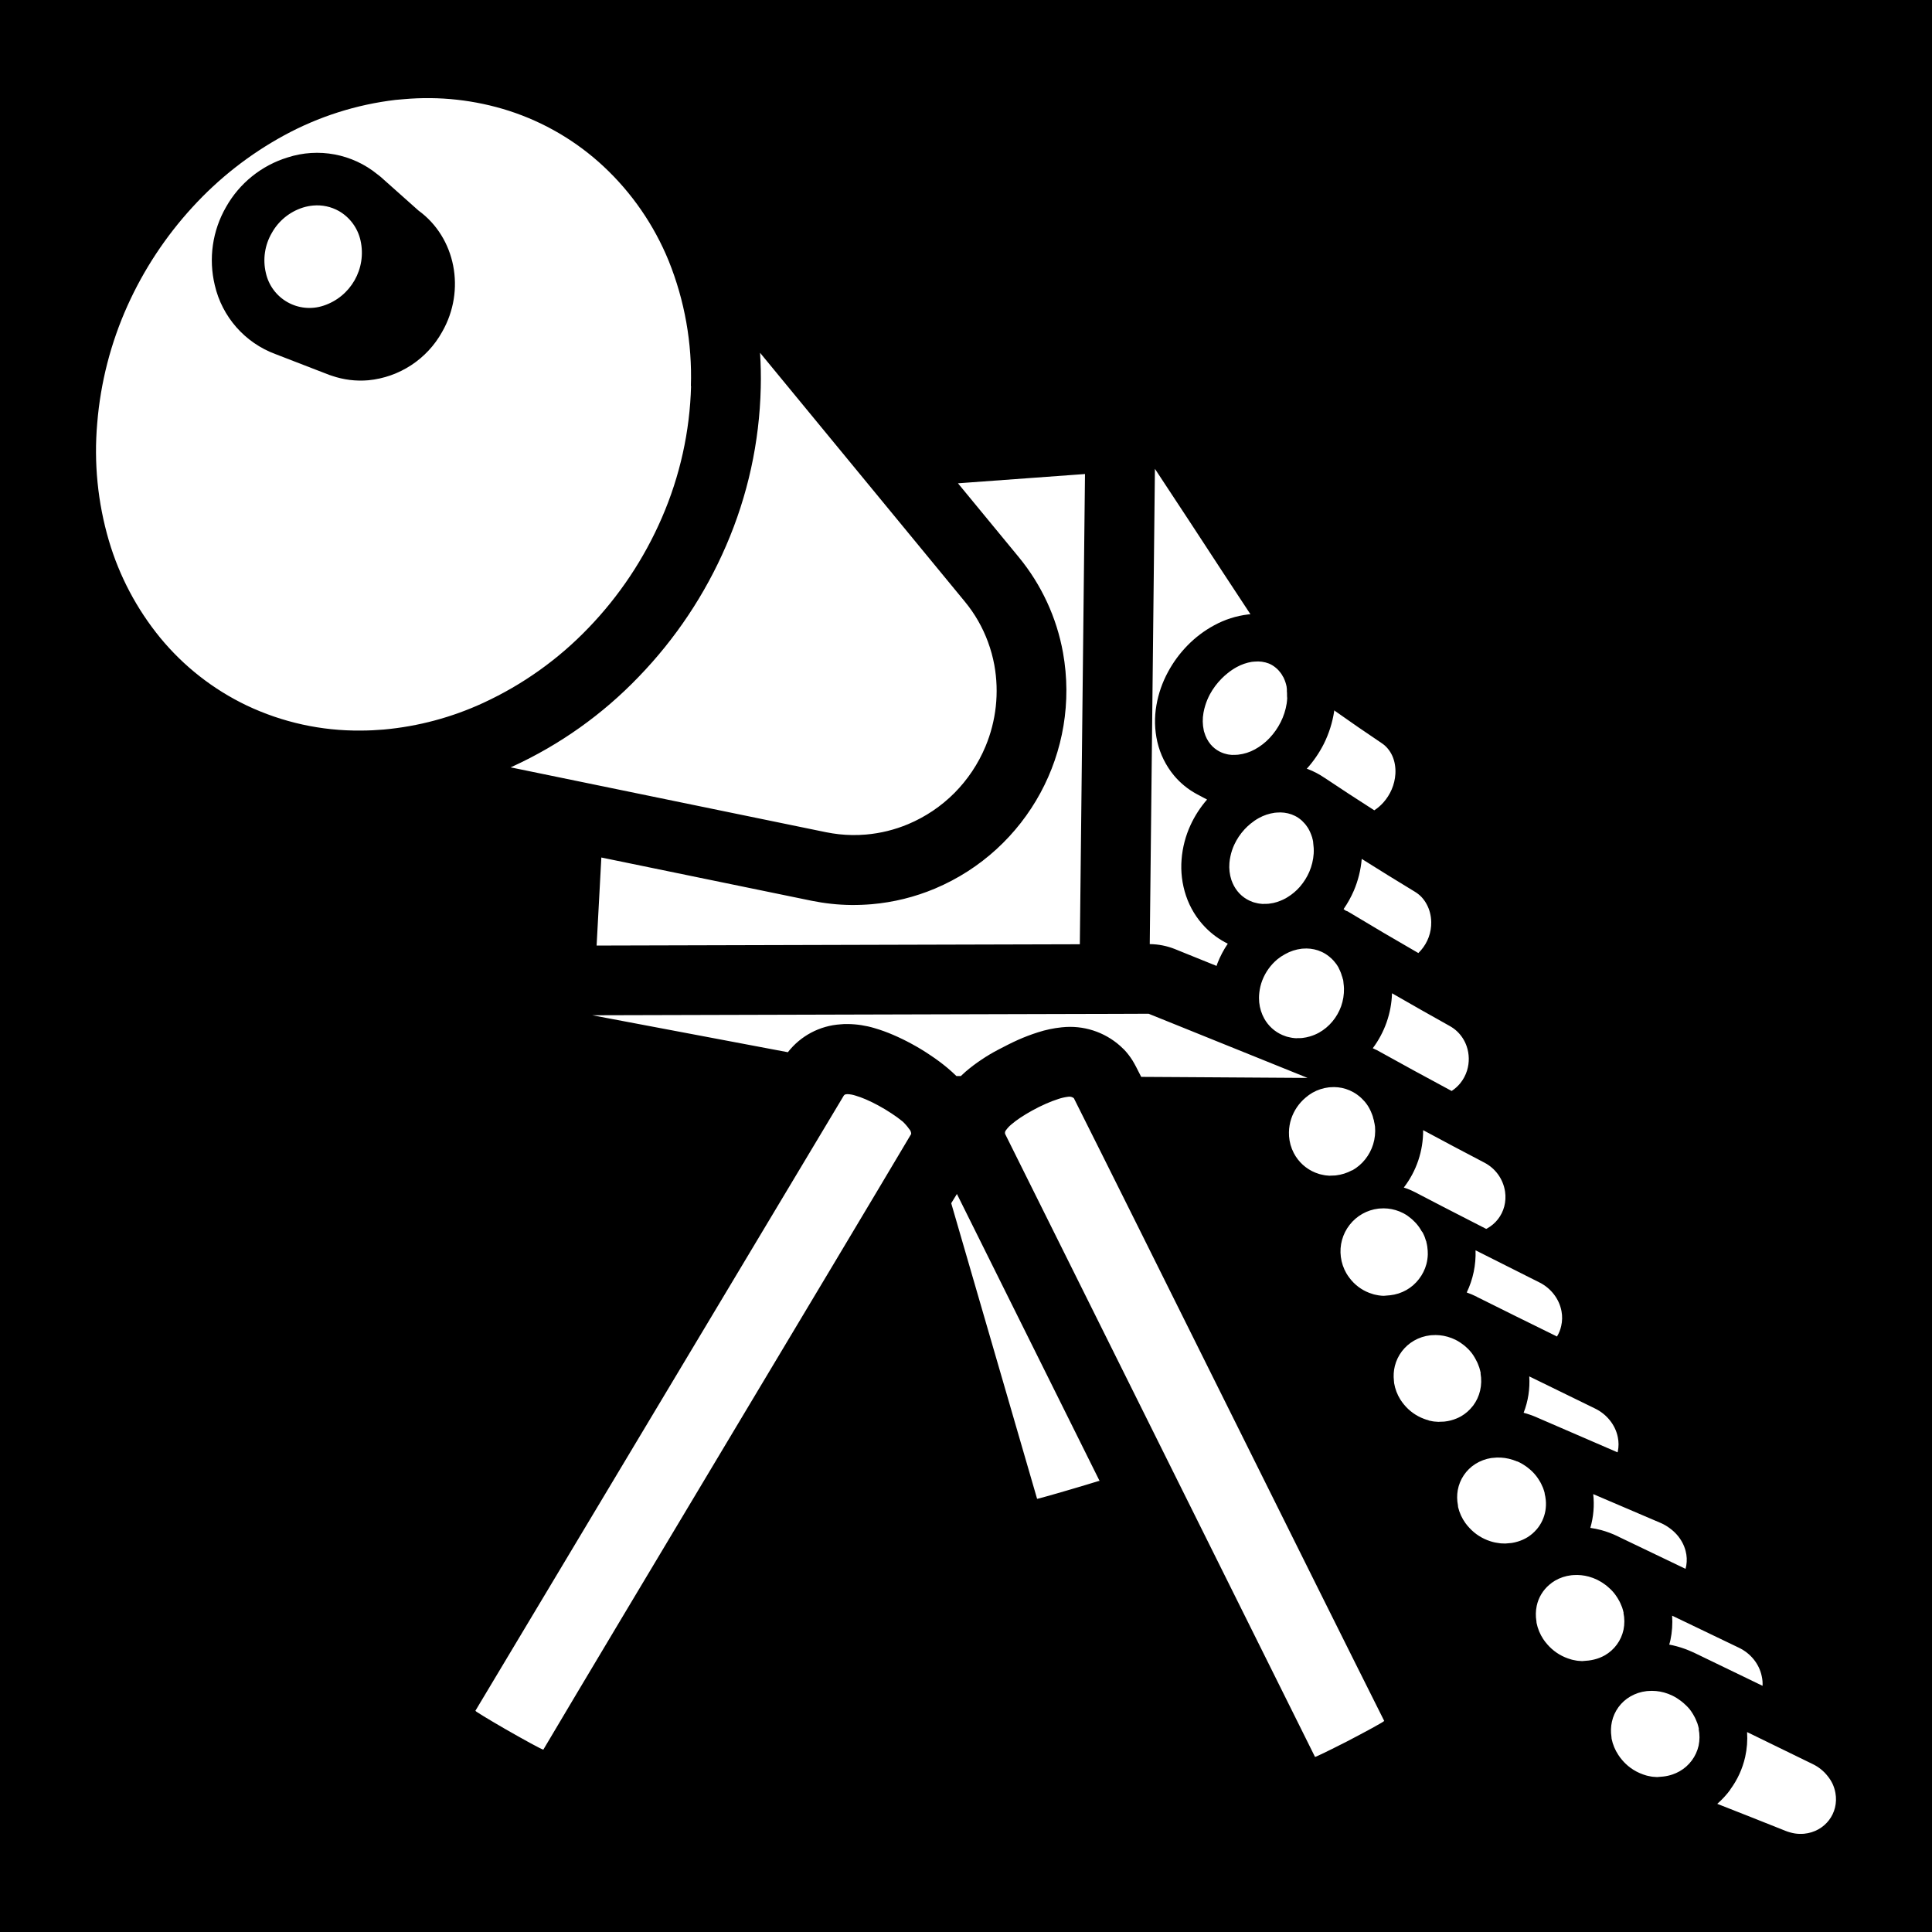
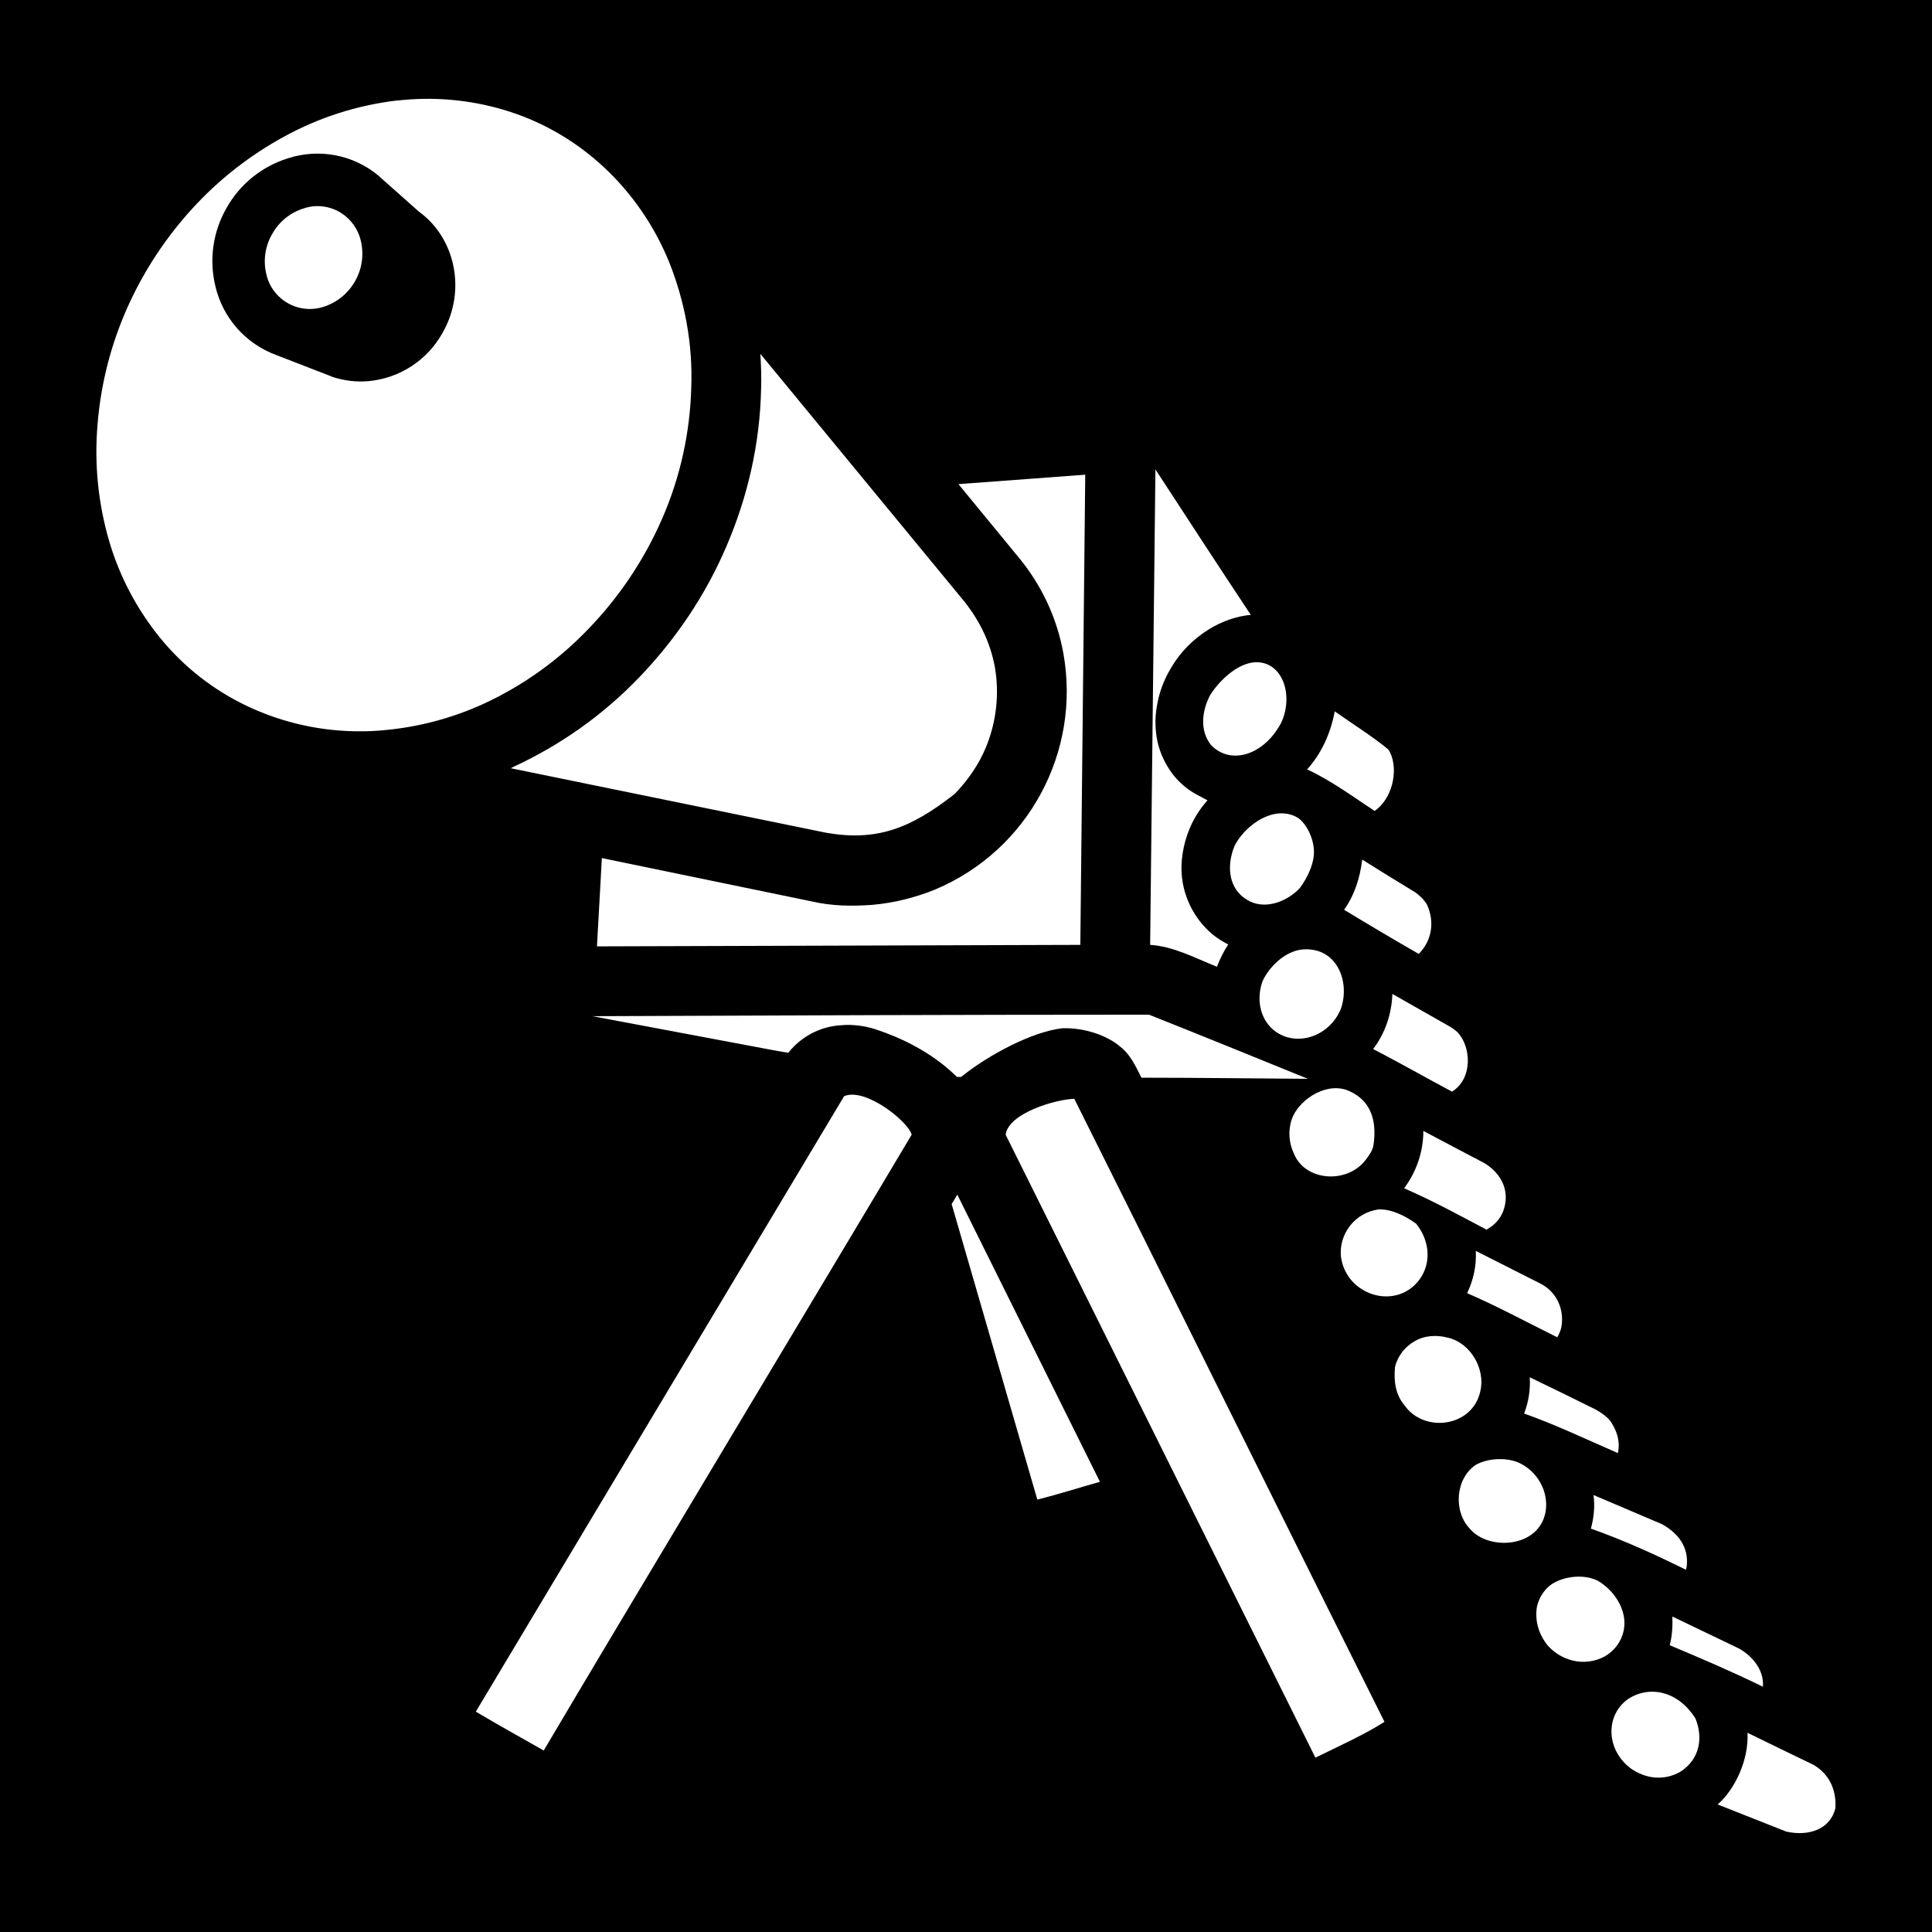
<svg xmlns="http://www.w3.org/2000/svg" viewBox="0 0 512 512">
  <path d="M0 0h512v512H0z" />
-   <path d="M201.607 102.77c.08-3.119.01-6.214-.183-9.274l54.291 65.964a36.619 36.619 0 0 1 6.109 10.657 37.024 37.024 0 0 1 1.69 6.148 38.273 38.273 0 0 1-2.357 21.57 38.643 38.643 0 0 1-8.229 12.322 38.18 38.18 0 0 1-12.238 8.242 37.093 37.093 0 0 1-11.189 2.764q-1.775.153-3.6.136-.907-.015-1.794-.066-.887-.052-1.766-.15-.88-.099-1.74-.234-.858-.135-1.71-.305l-83.581-17.189.537-.232a109.821 109.821 0 0 0 33.429-23.781 116.196 116.196 0 0 0 23.158-34.754 111.765 111.765 0 0 0 9.173-41.818zm52.265 25.309l16.134 19.594a55.27 55.27 0 0 1 11.699 25.272 56.958 56.958 0 0 1-33.935 62.542 55.535 55.535 0 0 1-16.76 4.138 59.787 59.787 0 0 1-5.382.208 52.376 52.376 0 0 1-2.69-.094 47.843 47.843 0 0 1-2.656-.224c-.88-.098-1.76-.208-2.62-.343a62.808 62.808 0 0 1-2.583-.463l-55.717-11.46-1.254 23.334 128.059-.345 1.368-124.617zm87.127 54.31l-.035-.415a10.332 10.332 0 0 0-.296-1.136 9.348 9.348 0 0 0-.445-1.123c-.01-.115-.11-.21-.166-.31-.055-.1-.26-.466-.396-.686l-.212-.307a7.706 7.706 0 0 0-.48-.597l-.22-.249a7.243 7.243 0 0 0-.768-.7 7.08 7.08 0 0 0-1.69-1.016 8.238 8.238 0 0 0-3.808-.52l-.265.023-.472.041a12.565 12.565 0 0 0-3.981 1.376 16.198 16.198 0 0 0-2.437 1.639 17.852 17.852 0 0 0-1.563 1.4 18.442 18.442 0 0 0-3.124 4.183 16.776 16.776 0 0 0-1.232 2.95 14.96 14.96 0 0 0-.472 1.934 11.905 11.905 0 0 0 .079 4.697c.016.184.1.351.15.532a8.654 8.654 0 0 0 1.629 3.135 7.752 7.752 0 0 0 2.383 1.92 7.96 7.96 0 0 0 .93.408l.323.111q.394.129.796.21l.366.073a9.06 9.06 0 0 0 .938.105l.265-.023a9.87 9.87 0 0 0 1.159-.03l.173-.015a11.975 11.975 0 0 0 4.453-1.417 15.596 15.596 0 0 0 3.886-3.017 17.713 17.713 0 0 0 2.926-4.189 16.73 16.73 0 0 0 1.586-4.91c.075-.482.115-.961.144-1.428l-.04-.461c-.014-.162.004-.628-.01-.929-.015-.3-.028-.322-.041-.472-.013-.15.038-.503-.01-.789zm7.024 41.097l-.04-.462c-.026-.3-.132-.592-.203-.876-.071-.284-.022-.254-.102-.375a10.575 10.575 0 0 0-.422-1.125 9.788 9.788 0 0 0-.56-1.113l-.189-.297a9.022 9.022 0 0 0-.488-.678l-.258-.303c-.18-.205-.371-.398-.562-.59l-.24-.235a8.48 8.48 0 0 0-.885-.69 8.33 8.33 0 0 0-1.797-.914 9.152 9.152 0 0 0-3.932-.486l-.542.047a12.067 12.067 0 0 0-4.21 1.408 14.462 14.462 0 0 0-2.194 1.5 15.527 15.527 0 0 0-1.579 1.484 15.804 15.804 0 0 0-2.737 4.091 14.485 14.485 0 0 0-1.012 3.072 13.317 13.317 0 0 0-.26 1.706 11.477 11.477 0 0 0 .536 4.599c.093.27.196.529.31.774a9.383 9.383 0 0 0 1.856 2.802 8.967 8.967 0 0 0 2.646 1.874 9.117 9.117 0 0 0 .95.382l.346.099q.404.116.842.206l.39.07a9.719 9.719 0 0 0 .972.103l.265-.023a10.413 10.413 0 0 0 1.159-.03l.196-.017a11.06 11.06 0 0 0 1.145-.18 11.57 11.57 0 0 0 1.889-.592 12.38 12.38 0 0 0 1.373-.641c.21-.111.408-.244.607-.366a14.092 14.092 0 0 0 3.087-2.588l.2-.238a15.26 15.26 0 0 0 2.408-3.866 14.694 14.694 0 0 0 1.153-4.814 13.363 13.363 0 0 0 .007-1.394l-.04-.45c-.012-.15-.049-.576-.084-.851zm3.023-17.343c4.227 2.83 8.62 5.703 13.155 8.598a12.021 12.021 0 0 0 2.379-2.04 12.808 12.808 0 0 0 2.231-3.49 12.287 12.287 0 0 0 .982-4.102 10.922 10.922 0 0 0-.138-2.543 9.348 9.348 0 0 0-.682-2.264 8.284 8.284 0 0 0-1.173-1.884 7.509 7.509 0 0 0-1.587-1.443q-6.459-4.333-12.655-8.723l.017.196a29.387 29.387 0 0 1-2.737 8.667 30.36 30.36 0 0 1-4.529 6.614l.299.09a21.115 21.115 0 0 1 4.427 2.325zm4.978 54.15c-.027-.31-.054-.622-.185-.924-.13-.302-.025-.3-.12-.443-.093-.142-.177-.577-.282-.858-.105-.281-.091-.247-.137-.371a11.246 11.246 0 0 0-.514-1.117l-.006-.07a10.413 10.413 0 0 0-.645-1.024l-.248-.315c-.17-.218-.351-.434-.531-.64l-.293-.3c-.192-.204-.405-.383-.618-.562l-.288-.242a9.672 9.672 0 0 0-.927-.652 9.51 9.51 0 0 0-1.948-.912 9.985 9.985 0 0 0-4.035-.465l-.311.026a11.732 11.732 0 0 0-4.37 1.434 13.097 13.097 0 0 0-2.011 1.334 13.78 13.78 0 0 0-4.025 5.584 12.912 12.912 0 0 0-.798 3.274 12.46 12.46 0 0 0-.086 1.424 11.292 11.292 0 0 0 .922 4.507 10.494 10.494 0 0 0 .492.992 10.262 10.262 0 0 0 1.993 2.51 10.1 10.1 0 0 0 2.828 1.824 10.24 10.24 0 0 0 1.008.378l.357.097q.428.114.864.192l.4.07c.33.053.67.082 1.02.098l.253-.021a11.003 11.003 0 0 0 1.159-.03l.219-.02a11.269 11.269 0 0 0 1.963-.4 11.709 11.709 0 0 0 2.433-1.011 12.727 12.727 0 0 0 3.532-2.94 13.433 13.433 0 0 0 2.323-4.045 13.282 13.282 0 0 0 .755-4.71 12.727 12.727 0 0 0-.119-1.383c.018-.06-.016-.184-.04-.322zm1.37-18.605l.378.212c5.77 3.486 11.825 7.052 18.106 10.669.246-.242.491-.496.713-.759a11.292 11.292 0 0 0 2.026-3.437 11.176 11.176 0 0 0 .675-4.03 10.552 10.552 0 0 0-.343-2.502 9.591 9.591 0 0 0-.89-2.246 9.013 9.013 0 0 0-1.321-1.849 8.527 8.527 0 0 0-1.747-1.405q-7.167-4.342-14.117-8.725a27.374 27.374 0 0 1-2.097 8.426 27.987 27.987 0 0 1-2.715 4.879l.583.425c.273.07.514.177.735.309zm-32 8.412a21.855 21.855 0 0 1-5.996-4.361 22.087 22.087 0 0 1-5.085-8.341 24.077 24.077 0 0 1-1.18-9.665 26.703 26.703 0 0 1 2.385-9.112 28.37 28.37 0 0 1 4.367-6.729l-2.799-1.489a20.583 20.583 0 0 1-5.985-4.908 21.647 21.647 0 0 1-4.402-8.91 24.517 24.517 0 0 1-.233-9.712 28.716 28.716 0 0 1 3.054-8.775 31.065 31.065 0 0 1 5.197-7.067 29.515 29.515 0 0 1 7.033-5.309 24.956 24.956 0 0 1 9.041-2.892l.588-.05-7.081-10.76-9.12-13.939-9.112-13.836-1.369 125.953a18.512 18.512 0 0 1 6.723 1.337l2.503 1.016 8.482 3.427c.084-.24.154-.501.25-.742a26.368 26.368 0 0 1 2.725-5.158zm38.74 47.05c-.013-.138-.025-.276-.093-.398-.069-.122-.157-.602-.24-.896-.083-.295-.095-.294-.154-.44-.059-.146-.222-.562-.339-.83-.116-.269-.102-.247-.17-.369a11.57 11.57 0 0 0-.607-1.109 11.257 11.257 0 0 0-.738-1.016l-.257-.292c-.193-.215-.386-.43-.6-.633l-.317-.298c-.213-.19-.427-.381-.662-.547l-.311-.24a10.853 10.853 0 0 0-.983-.624 10.61 10.61 0 0 0-2.05-.892 10.714 10.714 0 0 0-4.126-.434l-.334.029a11.489 11.489 0 0 0-4.337 1.419 12.114 12.114 0 0 0-1.838 1.319 12.45 12.45 0 0 0-3.792 5.587 11.998 11.998 0 0 0-.601 3.536c.03.357-.007.72.023 1.078a11.42 11.42 0 0 0 1.241 4.433 11.13 11.13 0 0 0 5.758 5.241c.337.134.673.256 1.018.354l.368.096q.44.113.888.19l.4.07q.53.071 1.065.095l.23-.02q.543-.047 1.159-.042l.3-.026a11.836 11.836 0 0 0 4.25-1.341l.115-.01a11.697 11.697 0 0 0 3.396-2.906 12.137 12.137 0 0 0 2.107-3.99 12.357 12.357 0 0 0 .49-4.687 12.16 12.16 0 0 0-.273-1.428zm.695-18.883a1492.97 1492.97 0 0 0 19.875 10.853 9.939 9.939 0 0 0 2.285-2.055 10.135 10.135 0 0 0 1.8-3.383 10.413 10.413 0 0 0-.113-6.424 10.02 10.02 0 0 0-1.057-2.162 9.765 9.765 0 0 0-1.514-1.809 9.534 9.534 0 0 0-1.884-1.37q-7.758-4.326-15.322-8.69a25.604 25.604 0 0 1-5.098 14.56l.667.325zm13.443 52.26a12.01 12.01 0 0 0-.267-1.347c-.011-.127-.022-.254-.114-.373-.084-.307-.191-.611-.299-.915l-.164-.416a9.595 9.595 0 0 0-.397-.837l-.3-.392a11.015 11.015 0 0 0-1.494-2.1l-.28-.29a10.96 10.96 0 0 0-.634-.62l-.34-.295a15.95 15.95 0 0 0-.696-.544l-.323-.24a11.743 11.743 0 0 0-1.041-.63 11.57 11.57 0 0 0-2.082-.842 11.327 11.327 0 0 0-4.181-.418l-.358.03a11.338 11.338 0 0 0-7.631 4.293 11.385 11.385 0 0 0-2.335 8.492 11.64 11.64 0 0 0 1.48 4.379 11.79 11.79 0 0 0 .852 1.25 11.813 11.813 0 0 0 5.19 3.908c.348.132.707.252 1.076.36l.369.096q.45.112.922.188l.41.057c.354.051.716.078 1.076.082l.242-.021c.346-.03.704-.06 1.06-.092l.358-.03a11.188 11.188 0 0 0 4.35-1.397 11.038 11.038 0 0 0 3.306-2.886 11.292 11.292 0 0 0 1.982-3.956 11.57 11.57 0 0 0 .371-2.564 11.94 11.94 0 0 0-.124-1.975zm-3.35-14.622q7.066 3.7 14.585 7.535l4.349 2.227.29-.142a9.36 9.36 0 0 0 4.494-5.787 9.8 9.8 0 0 0 .22-3.92 10.262 10.262 0 0 0-.662-2.428 10.413 10.413 0 0 0-1.183-2.14 10.563 10.563 0 0 0-1.628-1.776 10.413 10.413 0 0 0-1.985-1.35q-8.208-4.287-16.258-8.622a24.644 24.644 0 0 1-5.123 15.213 17.875 17.875 0 0 1 2.914 1.2zm17.495 48.068a11.94 11.94 0 0 0-.324-1.33c-.01-.128-.08-.25-.126-.385-.107-.304-.215-.608-.345-.91l-.186-.403a13.76 13.76 0 0 0-.432-.833l-.205-.366a12.38 12.38 0 0 0-.722-1.1 12.368 12.368 0 0 0-.852-.994l-.292-.288a11.409 11.409 0 0 0-.669-.616l-.35-.284a10.826 10.826 0 0 0-.73-.53l-.346-.237a10.603 10.603 0 0 0-1.075-.615l-.475.958-2.356 4.732 2.368-4.733.475-.958a12.276 12.276 0 0 0-2.138-.826 11.813 11.813 0 0 0-4.24-.413l-.369.031a11.176 11.176 0 0 0-4.302 1.416 10.783 10.783 0 0 0-5.086 6.744 11.06 11.06 0 0 0-.234 3.898l.055.634a11.882 11.882 0 0 0 1.65 4.33 12.333 12.333 0 0 0 .974 1.332 12.438 12.438 0 0 0 5.272 3.773c.361.143.731.262 1.111.357l.266.117q.462.11.933.186l.4.059q.552.069 1.169.085l.207-.018c.392-.034.789-.01 1.158-.041l.253-.022a11.234 11.234 0 0 0 3.125-.803 10.841 10.841 0 0 0 1.204-.58 10.598 10.598 0 0 0 3.1-2.706l.137-.163a10.69 10.69 0 0 0 1.821-3.93 11.338 11.338 0 0 0 .114-4.61zm-1.015-20.281c6.698 3.348 13.72 6.82 21.214 10.494a8.943 8.943 0 0 0 1.118-2.79 9.487 9.487 0 0 0 .084-3.887 10.216 10.216 0 0 0-.754-2.408 10.667 10.667 0 0 0-1.285-2.119 11.05 11.05 0 0 0-3.75-3.091q-8.496-4.262-16.994-8.547a23.857 23.857 0 0 1-2.336 11.175 25.107 25.107 0 0 1 2.652 1.12zm17.98 52.09a11.905 11.905 0 0 0-.404-1.312c-.01-.127-.102-.247-.16-.381-.058-.134-.248-.583-.388-.86l-.222-.423a9.311 9.311 0 0 0-.486-.794l-.227-.34a11.732 11.732 0 0 0-1.739-1.988l-.314-.275c-.226-.2-.463-.39-.712-.577l-.371-.27c-.248-.176-.506-.34-.775-.502l-.355-.213c-.354-.202-.718-.38-1.092-.545l-.081.007-2.54 5.84 2.54-5.84a12.727 12.727 0 0 0-2.2-.728 12.125 12.125 0 0 0-4.28-.224l-.37.032a11.095 11.095 0 0 0-4.23 1.584 10.413 10.413 0 0 0-4.653 6.915 10.945 10.945 0 0 0 .045 4.026l.04.473a12.01 12.01 0 0 0 1.933 4.234 12.727 12.727 0 0 0 1.101 1.322 12.785 12.785 0 0 0 5.48 3.488c.37.12.74.227 1.118.31l.378.072q.472.087.953.15l.4.047c.373.026.746.04 1.164.04l.207-.018 1.153-.1.311-.026a11.454 11.454 0 0 0 1.662-.387 10.864 10.864 0 0 0 2.605-1.177 10.413 10.413 0 0 0 2.292-1.974l.138-.151a10.32 10.32 0 0 0 2.242-4.838 10.887 10.887 0 0 0 .106-2.82 11.466 11.466 0 0 0-.32-1.819zm-2.24-20.21a6463.82 6463.82 0 0 0 21.53 9.317l.054-.19a9.256 9.256 0 0 0 .003-3.868 10.286 10.286 0 0 0-.81-2.392 10.887 10.887 0 0 0-1.342-2.103 11.304 11.304 0 0 0-1.764-1.74 11.489 11.489 0 0 0-2.1-1.318q-8.75-4.251-17.444-8.52a22.55 22.55 0 0 1-1.492 9.64 25.535 25.535 0 0 1 3.387 1.172zm23.14 51.866a11.674 11.674 0 0 0-.357-1.316c-.012-.138-.092-.259-.15-.393-.058-.135-.225-.585-.366-.875l-.198-.412c-.14-.279-.303-.555-.465-.82l-.216-.341a12.727 12.727 0 0 0-.779-1.094 13.074 13.074 0 0 0-.897-.98l-.303-.276a17.435 17.435 0 0 0-.691-.614l-.361-.282a17.918 17.918 0 0 0-.767-.538l-.344-.226c-.355-.213-.721-.414-1.086-.603a12.97 12.97 0 0 0-2.256-.85 12.287 12.287 0 0 0-4.03-.408l-.623.053a11.038 11.038 0 0 0-4.28 1.414 10.413 10.413 0 0 0-1.519 1.095 10.066 10.066 0 0 0-3.35 5.607 10.934 10.934 0 0 0-.08 4.06l.038.437a12.195 12.195 0 0 0 1.776 4.307 12.808 12.808 0 0 0 1.06 1.372 12.843 12.843 0 0 0 5.478 3.743c.3.114.61.215.919.293l.38.095q.462.11.945.185l.411.058q.552.068 1.11.078l.22-.018 1.152-.1.311-.026a11.5 11.5 0 0 0 1.475-.267 10.876 10.876 0 0 0 2.854-1.116 10.297 10.297 0 0 0 4.955-6.78 11.003 11.003 0 0 0-.015-4.492zm-1.562-20.292l9.279 4.45 8.685 4.164a8.573 8.573 0 0 0 .202-.888 9.256 9.256 0 0 0-.182-3.863 10.286 10.286 0 0 0-.934-2.347 10.957 10.957 0 0 0-1.452-2.035 11.454 11.454 0 0 0-1.862-1.662 11.686 11.686 0 0 0-2.154-1.278l-18.085-7.733a22.897 22.897 0 0 1-.762 8.95 25.303 25.303 0 0 1 2.884.587 25.639 25.639 0 0 1 4.344 1.624zm29.852 67.105a23.14 23.14 0 0 1-3.483 3.784 2897.814 2897.814 0 0 1 18.215 7.21 10.633 10.633 0 0 0 1.194.386 10.413 10.413 0 0 0 1.183.258 10.216 10.216 0 0 0 2.33.078l.138-.012a9.603 9.603 0 0 0 3.733-1.158 9.175 9.175 0 0 0 2.81-2.425 9.013 9.013 0 0 0 1.605-3.343 9.325 9.325 0 0 0 .106-3.888 9.892 9.892 0 0 0-.753-2.409 10.413 10.413 0 0 0-1.342-2.102 10.899 10.899 0 0 0-1.742-1.755 11.234 11.234 0 0 0-2.089-1.33q-8.705-4.266-17.48-8.527a23.429 23.429 0 0 1-.51 6.605 23.047 23.047 0 0 1-3.95 8.62zm-8.35-16.06a11.709 11.709 0 0 0-.346-1.318c-.012-.138-.093-.27-.151-.405-.058-.134-.225-.585-.353-.864l-.2-.424c-.14-.278-.291-.556-.453-.82l-.216-.353a12.357 12.357 0 0 0-.768-1.095 12.97 12.97 0 0 0-.958-1.01l-.303-.275c-.227-.213-.454-.426-.703-.613l-.36-.283a11.217 11.217 0 0 0-.755-.527l-.357-.236a12.848 12.848 0 0 0-1.11-.613 12.877 12.877 0 0 0-2.183-.822 12.24 12.24 0 0 0-4.285-.398l-.38.033a11.05 11.05 0 0 0-4.28 1.414 10.286 10.286 0 0 0-4.892 6.703 11.038 11.038 0 0 0-.123 3.97l.046.531a12.24 12.24 0 0 0 1.773 4.272 12.727 12.727 0 0 0 1.01 1.353 13.062 13.062 0 0 0 2.113 2.001 12.889 12.889 0 0 0 3.516 1.857c.25.083.503.178.764.248l.38.095q.462.111.933.187l.4.058q.552.069 1.169.085l.196-.017 1.083-.093.346-.03a11.362 11.362 0 0 0 2.45-.547 10.841 10.841 0 0 0 1.89-.848 10.482 10.482 0 0 0 5.035-6.786 11.003 11.003 0 0 0 .013-4.437zm-1.47-20.3l18.346 8.87a9.325 9.325 0 0 0-.22-2.547 10.181 10.181 0 0 0-.81-2.392 10.772 10.772 0 0 0-1.342-2.103 11.362 11.362 0 0 0-1.776-1.74 11.697 11.697 0 0 0-2.122-1.315l-17.698-8.497a23.406 23.406 0 0 1-.452 6.484c-.081.401-.21.784-.315 1.188.673.128 1.335.268 2.001.455a25.581 25.581 0 0 1 4.33 1.59zm-164.17-146.86a1.874 1.874 0 0 0-1.496-.382 12.947 12.947 0 0 0-2.53.566 32.858 32.858 0 0 0-3.317 1.26 43.51 43.51 0 0 0-3.72 1.843 44.433 44.433 0 0 0-3.157 1.909 24.297 24.297 0 0 0-2.366 1.783 8.006 8.006 0 0 0-1.382 1.478 1.076 1.076 0 0 0-.25 1.008l82.13 165.108a3.471 3.471 0 0 0 .618-.239c.415-.175.995-.457 1.73-.81l2.63-1.296 3.339-1.68 3.7-1.945 3.129-1.686c.91-.497 1.662-.922 2.215-1.248a7.717 7.717 0 0 0 .98-.63c-16.708-33.26-65.547-131.791-82.253-165.04zm-45.423 6.141a32.095 32.095 0 0 0-2.85-2.077 45.252 45.252 0 0 0-3.563-2.143 39.262 39.262 0 0 0-3.322-1.619 23.8 23.8 0 0 0-2.793-1.013 7.902 7.902 0 0 0-2.005-.362l-.254.022a.902.902 0 0 0-.748.343l-97.637 163.044a1.84 1.84 0 0 0 .547.428c.37.247.923.595 1.621 1.022l2.523 1.513 3.204 1.873 3.662 2.076 3.122 1.729c.913.49 1.68.9 2.25 1.188a7.544 7.544 0 0 0 1.065.489c19.567-33.04 77.926-130.189 97.497-163.182a1.944 1.944 0 0 0-.555-1.323 12.727 12.727 0 0 0-1.765-2.02zm12.924 21.694l22.76 78.342.65-.149 1.85-.507 2.822-.801 3.568-1.039 4.02-1.194 3.395-1.035.253-.022-37.81-76.047zm-29.306-47.41c.646-.056 1.303-.112 1.945-.075a25.754 25.754 0 0 1 6.99 1.07 42.149 42.149 0 0 1 5.01 1.81 58.73 58.73 0 0 1 4.848 2.358 57.696 57.696 0 0 1 5.024 3.051 50.445 50.445 0 0 1 4.529 3.373 47.427 47.427 0 0 1 2.342 2.12l1.162.005c.397-.383.805-.766 1.237-1.14a42.635 42.635 0 0 1 4.187-3.171 45.785 45.785 0 0 1 4.562-2.716c1.623-.836 3.467-1.808 5.201-2.573a51.173 51.173 0 0 1 5.218-1.982 30.672 30.672 0 0 1 6.318-1.334l.15-.013a19.97 19.97 0 0 1 15.347 4.926c.39.35.77.723 1.125 1.065.383.408.772.874 1.111 1.309.34.435.737 1.005 1.06 1.523.324.518.63 1.107.892 1.584l1.397 2.736 9.713.058 9.295.058 25.086.163-24.964-10.079-8.579-3.465-8.59-3.464-9.287.034-9.288.022-128.871.345 48.305 9.125 3.541.67a19.252 19.252 0 0 1 13.973-7.393zM89.843 55.946a11.743 11.743 0 0 0-6.862-1.476 12.97 12.97 0 0 0-2.695.534 14.404 14.404 0 0 0-8.257 6.738 14.404 14.404 0 0 0-1.573 10.587 11.824 11.824 0 0 0 15.252 8.685 14.775 14.775 0 0 0 9.835-17.279 12.01 12.01 0 0 0-5.7-7.789zm93.296 46.37a93.716 93.716 0 0 1-7.737 34.89 98.344 98.344 0 0 1-19.489 29.235 91.91 91.91 0 0 1-27.801 19.813 80.075 80.075 0 0 1-26.436 7.085q-2.974.256-5.98.27a69.014 69.014 0 0 1-30.362-6.674 67.244 67.244 0 0 1-22.85-17.89 73.388 73.388 0 0 1-13.636-25.79 84.298 84.298 0 0 1-3.084-31.09 94.676 94.676 0 0 1 8.013-31.138 98.483 98.483 0 0 1 17.204-26.1 93.276 93.276 0 0 1 24.28-19.034 81.857 81.857 0 0 1 29.568-9.421l2.178-.188a70.657 70.657 0 0 1 27.845 3.072 66.897 66.897 0 0 1 25.112 14.756 70.993 70.993 0 0 1 17.252 25.038 81.764 81.764 0 0 1 5.876 33.17zm-72.23-46.512l-9.773-8.704-.277-.243-.125-.105a6.942 6.942 0 0 0-.672-.523 25.326 25.326 0 0 0-23.88-4.493 28.23 28.23 0 0 0-16.287 13.143 28.23 28.23 0 0 0-2.98 20.672 25.627 25.627 0 0 0 16.103 18.296l14.247 5.509a6.838 6.838 0 0 0 .693.23 23.406 23.406 0 0 0 9.648 1.19 25.13 25.13 0 0 0 19.556-12.809c6.351-11.068 3.557-25.041-6.254-32.163z" fill="#fff" />
+   <path fill="#fff" d="M201.7 103c.1-3.13 0-6.23-.2-9.23l54.3 65.93c4.1 5.3 6.6 10.7 7.8 16.8 1.3 7.2.5 14.7-2.3 21.5-1.9 4.6-4.8 8.8-8.3 12.4-11.7 9.2-20.7 12.6-34 10.3l-83.6-17.1.5-.3c12.6-5.8 23.9-13.8 33.5-23.8 9.7-10.1 17.6-21.8 23.1-34.7 5.7-13.2 8.9-27.4 9.2-41.8zm52.3 25.3l16.1 19.6c6 7.3 10 15.9 11.7 25.2 4.7 26.2-9.3 52.2-33.9 62.6-5.4 2.2-11 3.6-16.8 4.1-5.4.4-10.7.3-15.9-.9l-55.7-11.5-1.3 23.4 128.1-.4 1.3-124.6zm78.6 47.2c-4.9.3-9.7 5.2-11.9 8.7-2.2 4.2-2.8 9.4.2 13.2 3.2 3.4 7.8 3.6 11.8 1.4 3.1-1.7 5.3-4.4 6.8-7.2 3.4-7.2.5-16.4-6.9-16.1zm11.6 41.4c-.6-.4-1.2-.7-1.8-.9-6.2-2.1-12.9 3.5-15.2 8.1-1.8 4.3-1.9 9.5 1.4 12.9.8.8 1.7 1.4 2.7 1.9 4.6 2.2 10.2-.3 13.2-3.6 2-2.7 3.5-6 3.7-8.9.2-3.7-1.7-7.7-4-9.5zm20.1-2c5.3-3.7 6.4-12.2 3.6-16.3-4.5-3.7-10-7.1-14.2-10.1v.1c-1.1 5.9-3.6 11.2-7.3 15.3 6.5 3 12.5 7.5 17.9 11zm-19 36.7c-4.8.4-9 4.7-10.7 8.4-1.6 4.4-.9 9.5 2.6 12.7 4.9 4.3 12 2.9 16-1.8 1-1.2 1.8-2.5 2.3-4 2.2-7.2-1.4-15.9-10.2-15.3zm30.7 1.2c.2-.3.5-.5.7-.8 3-3.6 3.3-8.2 1.5-12.2-.8-1.4-1.9-2.4-3.1-3.3-4.8-2.9-9.5-5.8-14.1-8.7-.6 5-2.1 9.5-4.8 13.3 6.6 4 14 8.4 19.8 11.7zm-50.5-2.5c-2.2-1.1-4.3-2.6-6-4.4-2.3-2.4-4-5.2-5.1-8.3-1.1-3.1-1.5-6.4-1.2-9.7.3-3.2 1.1-6.2 2.4-9.1 1.1-2.4 2.6-4.7 4.4-6.7l-2.8-1.5c-2.3-1.2-4.3-2.9-6-4.9-2.1-2.6-3.6-5.6-4.4-8.9-.7-3.2-.8-6.5-.2-9.7.5-3.1 1.5-6 3-8.8 1.4-2.6 3.1-5 5.2-7.1 2.1-2.1 4.5-3.9 7.1-5.3 2.8-1.5 5.8-2.5 9-2.9h.6c-9.2-13.9-16.3-24.8-25.3-38.6l-1.4 126c6.2.4 11.7 3.4 17.7 5.8.8-2.1 1.9-4.3 3-5.9zm31.2 38.5c-6-1.9-12.8 3.1-14.4 7.9-1 3-.7 6.3.6 9 2.9 7.3 14 8.2 19 1.7.9-1.2 1.9-2.5 2.1-4 1-6.9-1-12.3-7.3-14.6zm28.1.5c5.6-3.5 5.1-12 1.4-15.8-.6-.5-1.2-1-1.9-1.4l-15.3-8.7c-.2 5.3-1.9 10.4-5.1 14.6 7.3 3.8 14.7 8 20.9 11.3zm-9.5 35c-3-2.2-6.7-3.9-9.9-3.8-3 .4-5.7 1.9-7.6 4.3-1.9 2.4-2.8 5.5-2.4 8.5.4 2.3 1.1 3.8 2.4 5.6 4.7 5.8 13.6 6.5 18.3.3 3.5-4.7 2.6-10.7-.8-14.9zm18.7 1.6l.2-.2c2.2-1.2 3.9-3.3 4.5-5.8 1.3-4.9-1.2-9.1-5.2-11.6-5.5-2.9-10.9-5.7-16.3-8.6 0 5.5-1.8 10.8-5.1 15.2 8 3.5 14.5 7.1 21.9 11zm-10.3 28.6c-3-.8-6.3-.6-8.9 1-2.5 1.4-4.4 3.9-5.1 6.7-.4 4 .2 7.5 2.5 10.2 5.1 7.4 18 5.9 20.1-3.7 1.4-5.8-2.5-12.8-8.6-14.2zm29-.1c.5-.9.9-1.8 1.1-2.8.8-4.8-1.4-9.4-5.7-11.5l-17-8.6c.2 3.9-.6 7.7-2.3 11.2 8.1 3.5 17 8.3 23.9 11.7zm-10.5 33.1c-3.2 7.2-3.2 7.2 0 0-3.6-1.4-8.3-.9-11.1.7-5.4 3.6-6 12.3-1.6 16.9 4.9 5.9 18.4 5.2 20.1-4.5.9-5.3-2.2-10.9-7.4-13.1zm26.6-2.4v-.2c.6-3.2-.4-5.9-2.1-8.4-1.1-1.3-2.5-2.2-3.9-3-5.8-2.9-11.6-5.7-17.4-8.5.2 3.3-.3 6.5-1.5 9.6 8 2.8 16.6 6.9 24.9 10.5zm-5.4 33.8c-4.1-2-9.7-1-12.7 1.3-1.7 1.4-2.9 3.4-3.4 5.6-.6 3.8.5 7.3 2.8 10.2 1.5 1.7 3.4 3 5.5 3.7 3.3 1.2 6.9.8 9.8-.8 2.5-1.5 4.3-3.9 4.9-6.8 1.1-5.5-2.7-10.8-6.9-13.2zm23.4-2.9c.1-.3.1-.6.2-.9.6-5.2-2.4-8.9-6.6-11.2l-18.1-7.7c.4 3 .1 6-.7 8.9 9.1 3.2 17.9 7.3 25.2 10.9zm8.4 62.2c6.1 2.4 12.1 4.8 18.2 7.2 6 1.3 11.6-.6 13-6.2.3-5.3-1.9-9.2-5.8-11.5-5.8-2.8-11.6-5.6-17.5-8.5.4 7.1-3.3 15-7.9 19zm-5.9-22.8c-3.9-6.3-10.8-9-17.1-5.6-2.5 1.4-4.3 3.9-4.9 6.7-1 4.7 1.1 9.3 4.8 12.1 3.9 2.8 8.8 3.4 13.1 1 5.3-3.3 6.2-9.1 4.1-14.2zm17.9-8.4c.3-4.5-2.8-8.1-6.3-10.1l-17.7-8.5c.1 2.7-.1 5.3-.7 7.6 8.8 3.7 16.5 7 24.7 11zM284.7 291.2c-4.7.1-17.4 3.7-18.2 9.5l82.1 165.1c6.1-3 13.2-6.2 18.3-9.5-16.7-33.3-65.5-131.8-82.2-165.1zm-61-.7l-97.6 163.1c5.7 3.4 12.7 7.3 18 10.3 19.5-33.1 77.9-130.2 97.5-163.2-.9-3.5-12.3-12.6-17.9-10.2zm28.5 28.6l22.7 78.3c5.7-1.4 11.5-3.3 16.6-4.7l-37.8-76.1zm-29.3-47.4c3-.3 6.4.2 8.9 1 7.1 2.3 13.9 5.8 19.4 10.5.8.7 1.6 1.4 2.4 2.2h1.1c7.3-5.9 18.9-12 26.8-12.9 5.7-.2 11.8 1.8 15.4 4.9 2.7 2.1 4 5.1 5.6 8.2 14.7 0 29.4.2 44.1.3-14-5.7-28-11.4-42.1-17-49.2 0-98.3.2-147.5.4l48.4 9.1 3.5.6c3.4-4.3 8.5-7 14-7.3zM89.96 56.17c-2.09-1.2-4.5-1.72-6.9-1.5-.92.1-1.82.3-2.7.6a14.386 14.386 0 0 0-8.2 6.7c-1.88 3.2-2.45 6.99-1.6 10.6 1.49 6.88 8.63 10.93 15.3 8.7 7.24-2.38 11.48-9.87 9.8-17.3-.72-3.28-2.79-6.11-5.7-7.8zm93.24 46.33c-.3 12-2.9 23.9-7.7 34.9-4.7 10.8-11.3 20.7-19.5 29.2a91.39 91.39 0 0 1-27.8 19.9c-8.3 3.8-17.3 6.2-26.4 7-1.95.2-3.94.3-5.94.3a69.44 69.44 0 0 1-30.4-6.7 66.506 66.506 0 0 1-22.9-17.9c-6.2-7.6-10.83-16.3-13.6-25.7a84.42 84.42 0 0 1-3.1-31.1c.87-10.8 3.58-21.28 8-31.13a98.478 98.478 0 0 1 17.2-26.1 93.2 93.2 0 0 1 24.3-19 81.99 81.99 0 0 1 29.54-9.5l2.2-.2c9.4-.84 18.9.21 27.9 3.1 9.4 3.03 17.9 8.08 25.1 14.8 7.5 7 13.3 15.52 17.2 25 4.2 10.52 6.3 21.81 5.9 33.13zM111 56.07l-9.8-8.7c-.4-.33-.6-.56-1-.9-6.66-5.5-15.71-7.2-23.94-4.5a28.235 28.235 0 0 0-16.2 13.1 28.233 28.233 0 0 0-3 20.7 25.635 25.635 0 0 0 16.1 18.3l14.2 5.5c.23.11.46.21.7.3 3.12 1.03 6.42 1.43 9.7 1.13 8.24-.8 15.54-5.58 19.54-12.83 6.3-11 3.5-25-6.3-32.1z" />
</svg>
